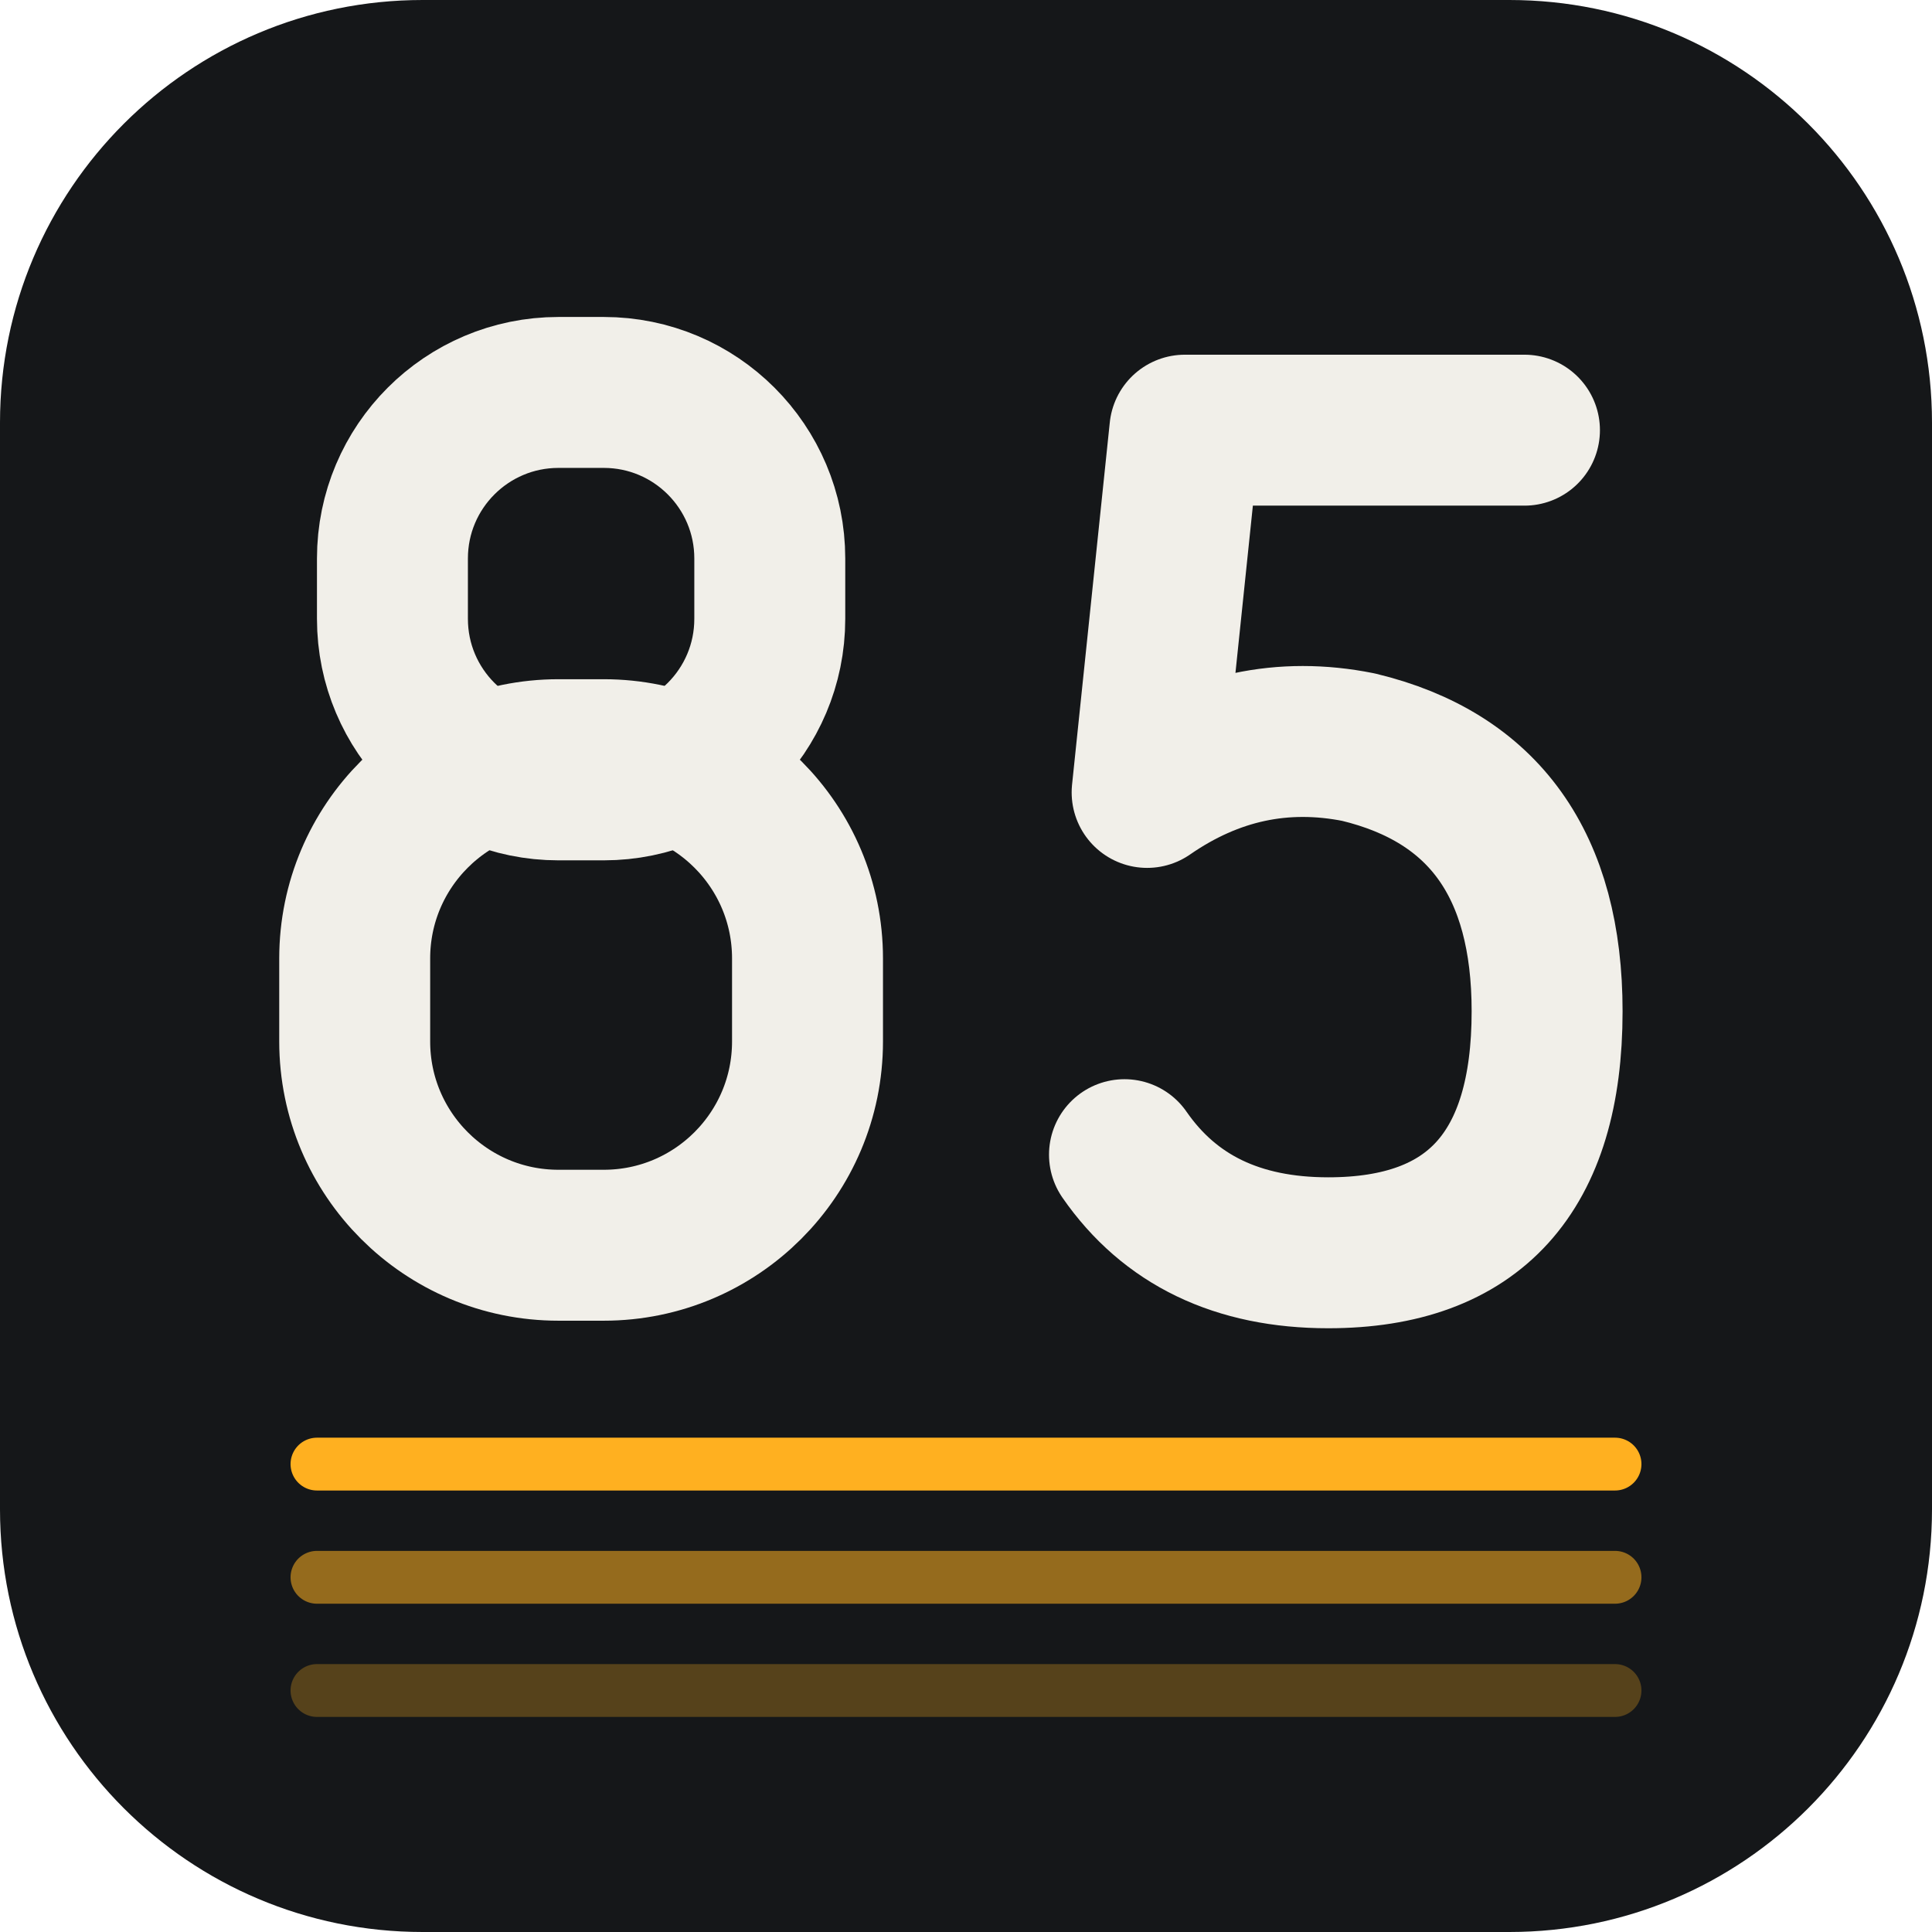
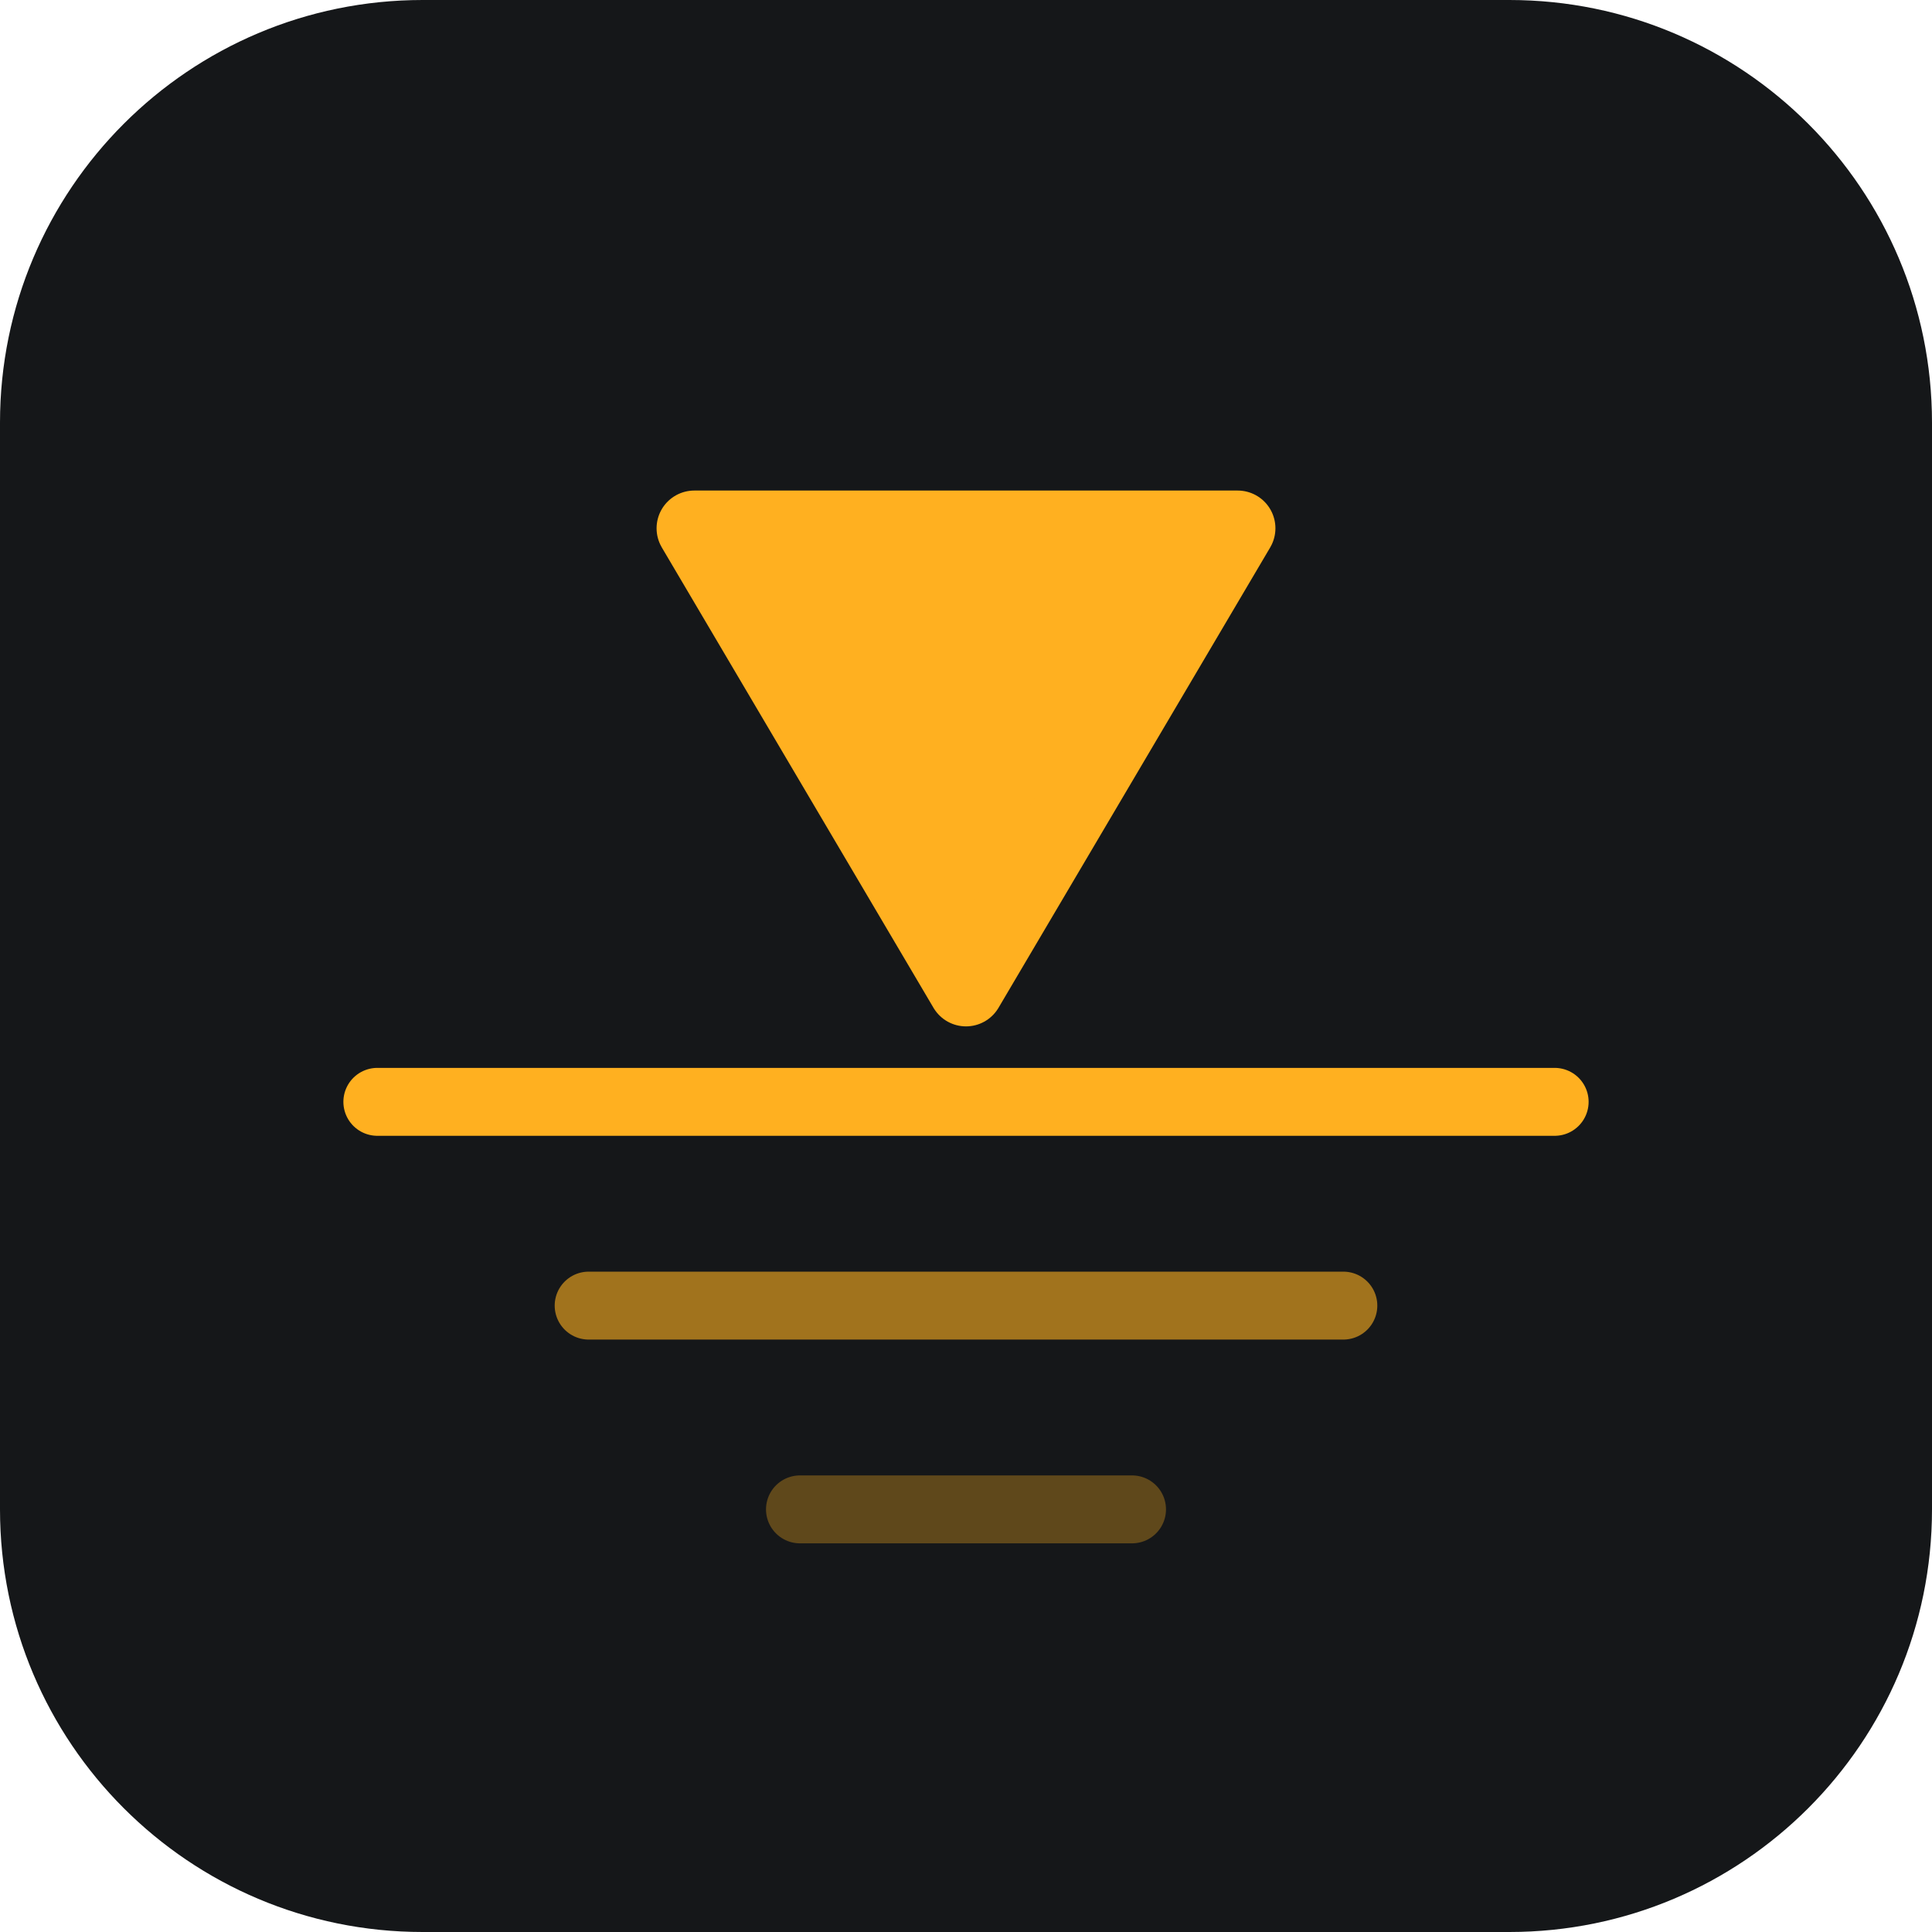
- <svg xmlns="http://www.w3.org/2000/svg" viewBox="0 0 512 512" role="img" aria-label="Ruta 85">
+ <svg xmlns="http://www.w3.org/2000/svg" viewBox="0 0 512 512" role="img" aria-label="Cota">
  <rect width="512" height="512" rx="112" fill="#151719" />
-   <rect x="104" y="104" width="100" height="104" rx="44" fill="none" stroke="#f1efe9" stroke-width="40" />
-   <rect x="94" y="200" width="120" height="130" rx="54" fill="none" stroke="#f1efe9" stroke-width="40" />
-   <path d="M404 114H314L304 210Q330 192 360 198Q410 210 410 268Q410 332 352 332Q316 332 298 306" fill="none" stroke="#f1efe9" stroke-width="40" stroke-linecap="round" stroke-linejoin="round" />
-   <g fill="none" stroke="#ffb020" stroke-linecap="round" stroke-width="14">
-     <path d="M84 388H428" />
-     <path d="M84 418H428" opacity=".55" />
-     <path d="M84 448H428" opacity=".28" />
+   <path d="M184 140H328L256 262Z" fill="#ffb020" stroke="#ffb020" stroke-width="20" stroke-linejoin="round" />
+   <g fill="none" stroke="#ffb020" stroke-linecap="round" stroke-width="18">
+     <path d="M100 292H412" />
+     <path d="M156 346H356" opacity=".6" />
+     <path d="M212 400H300" opacity=".32" />
  </g>
</svg>
